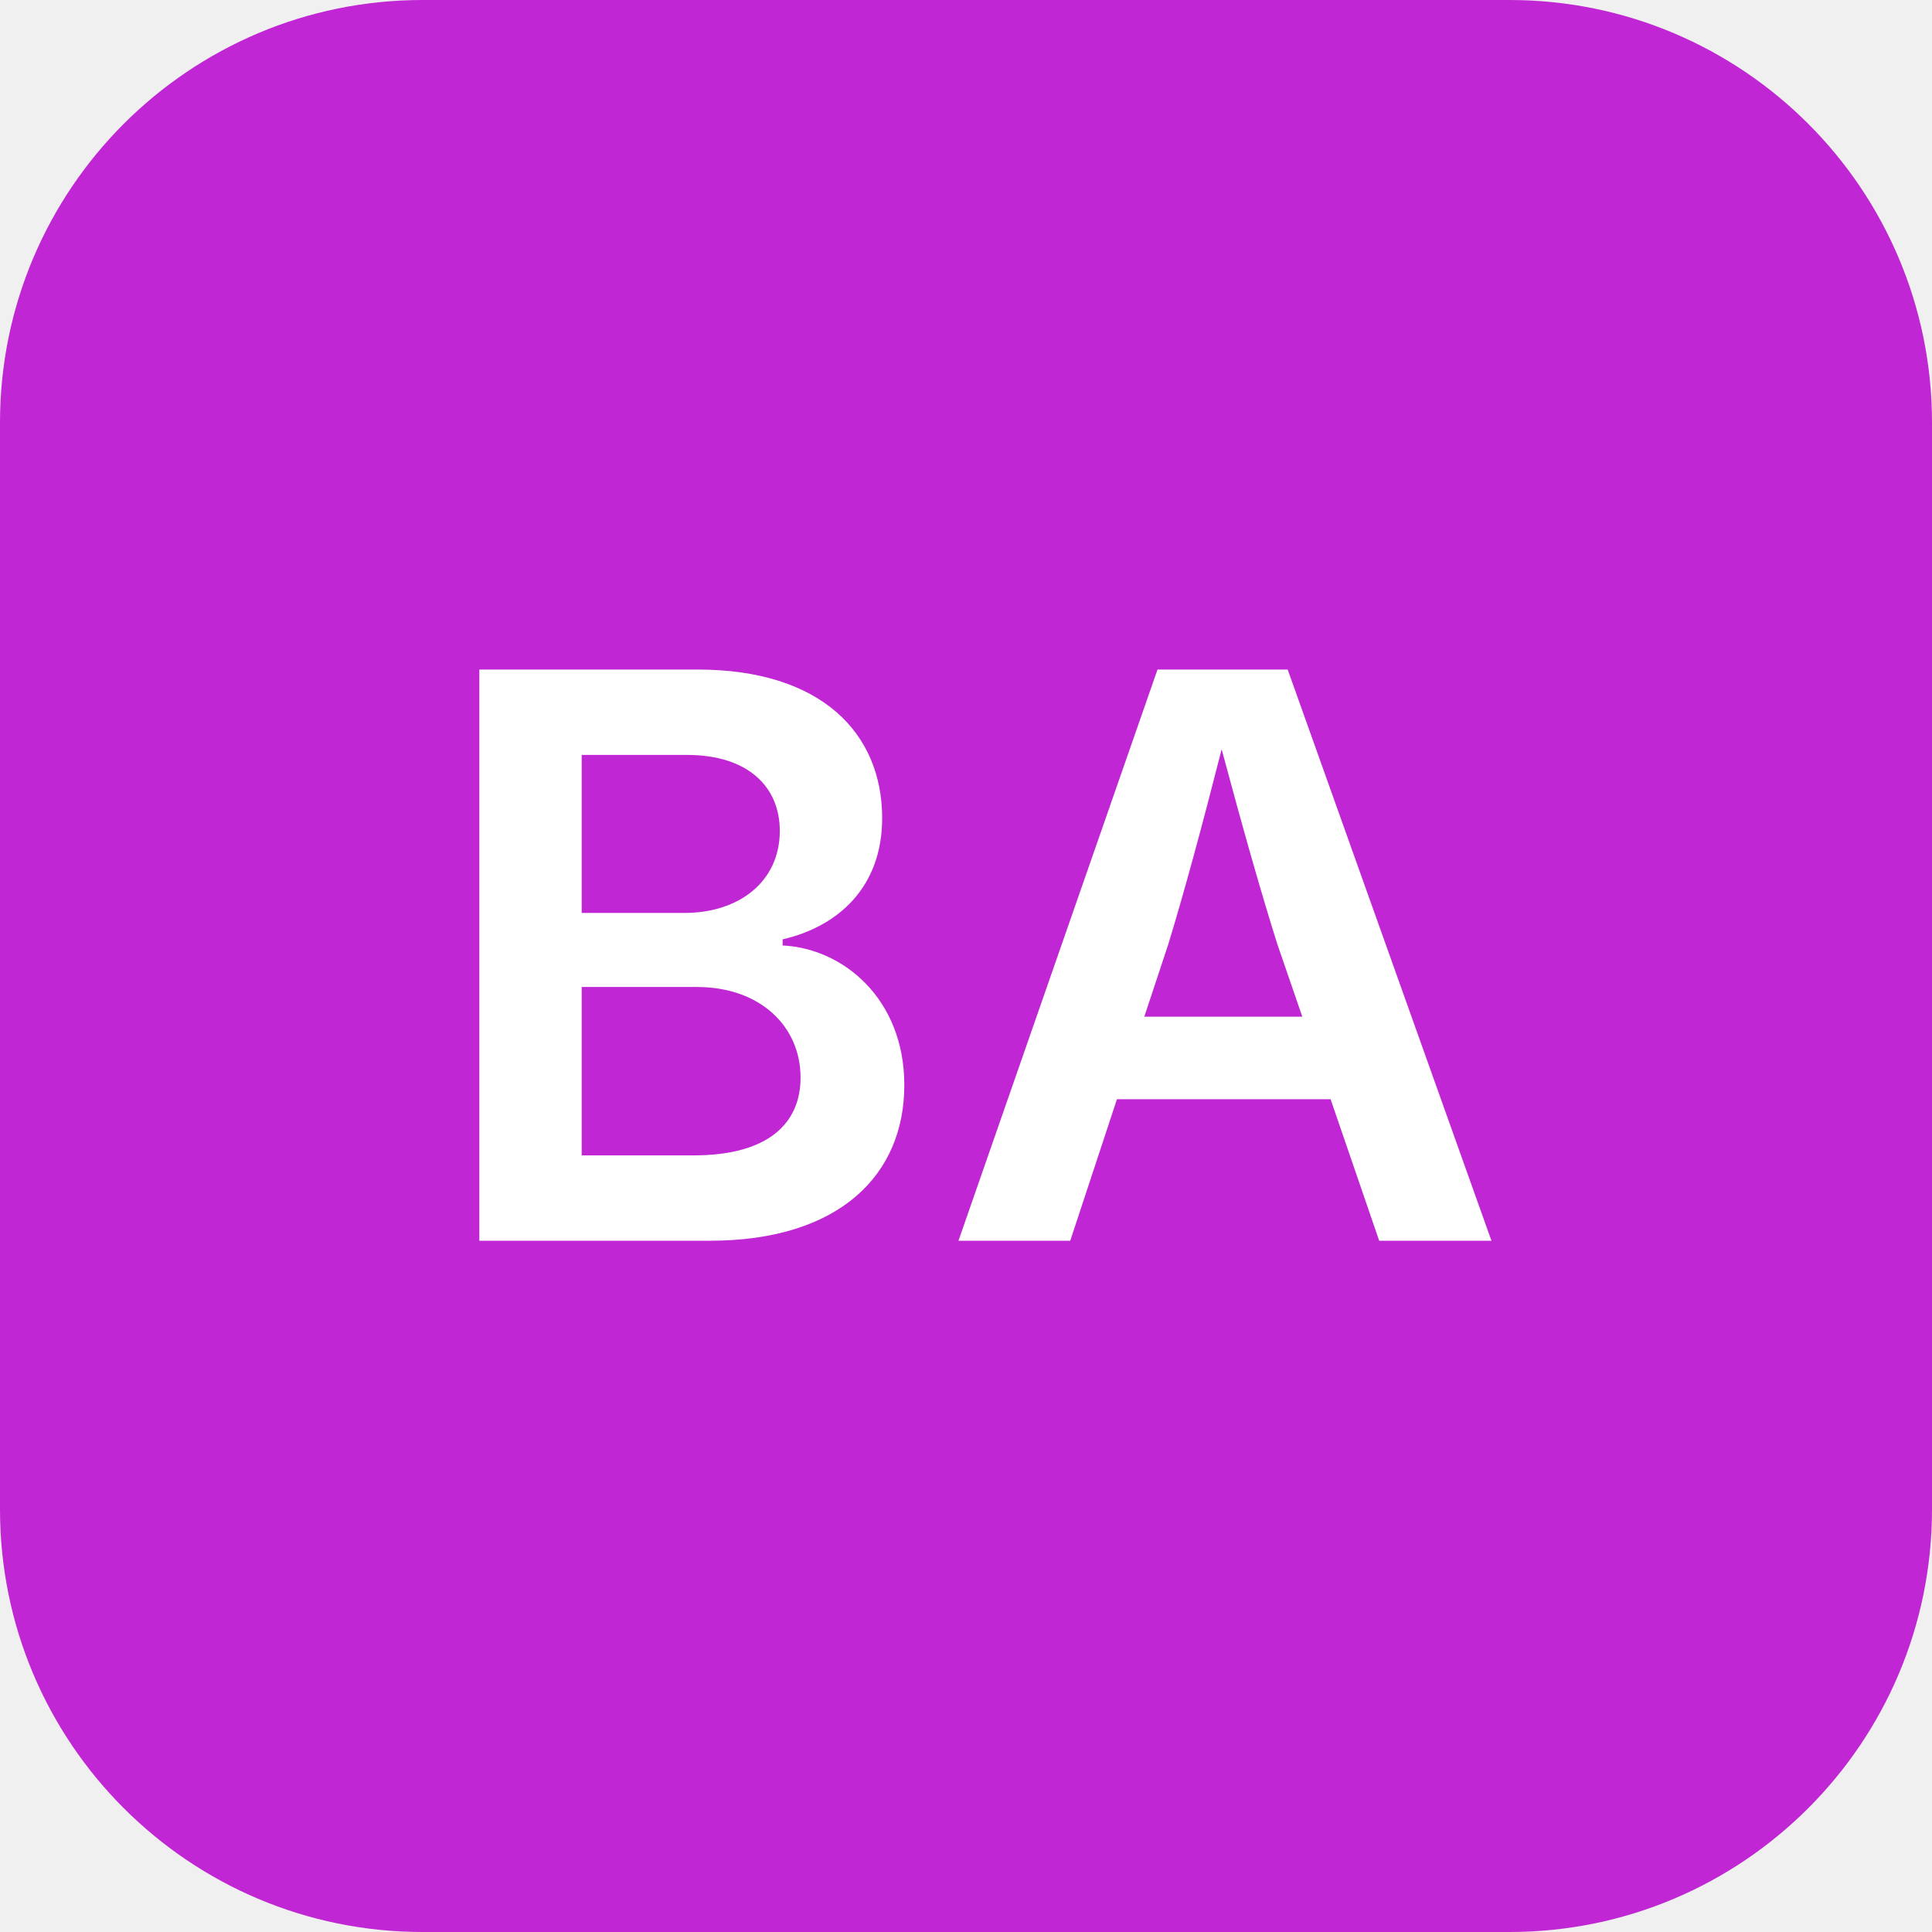
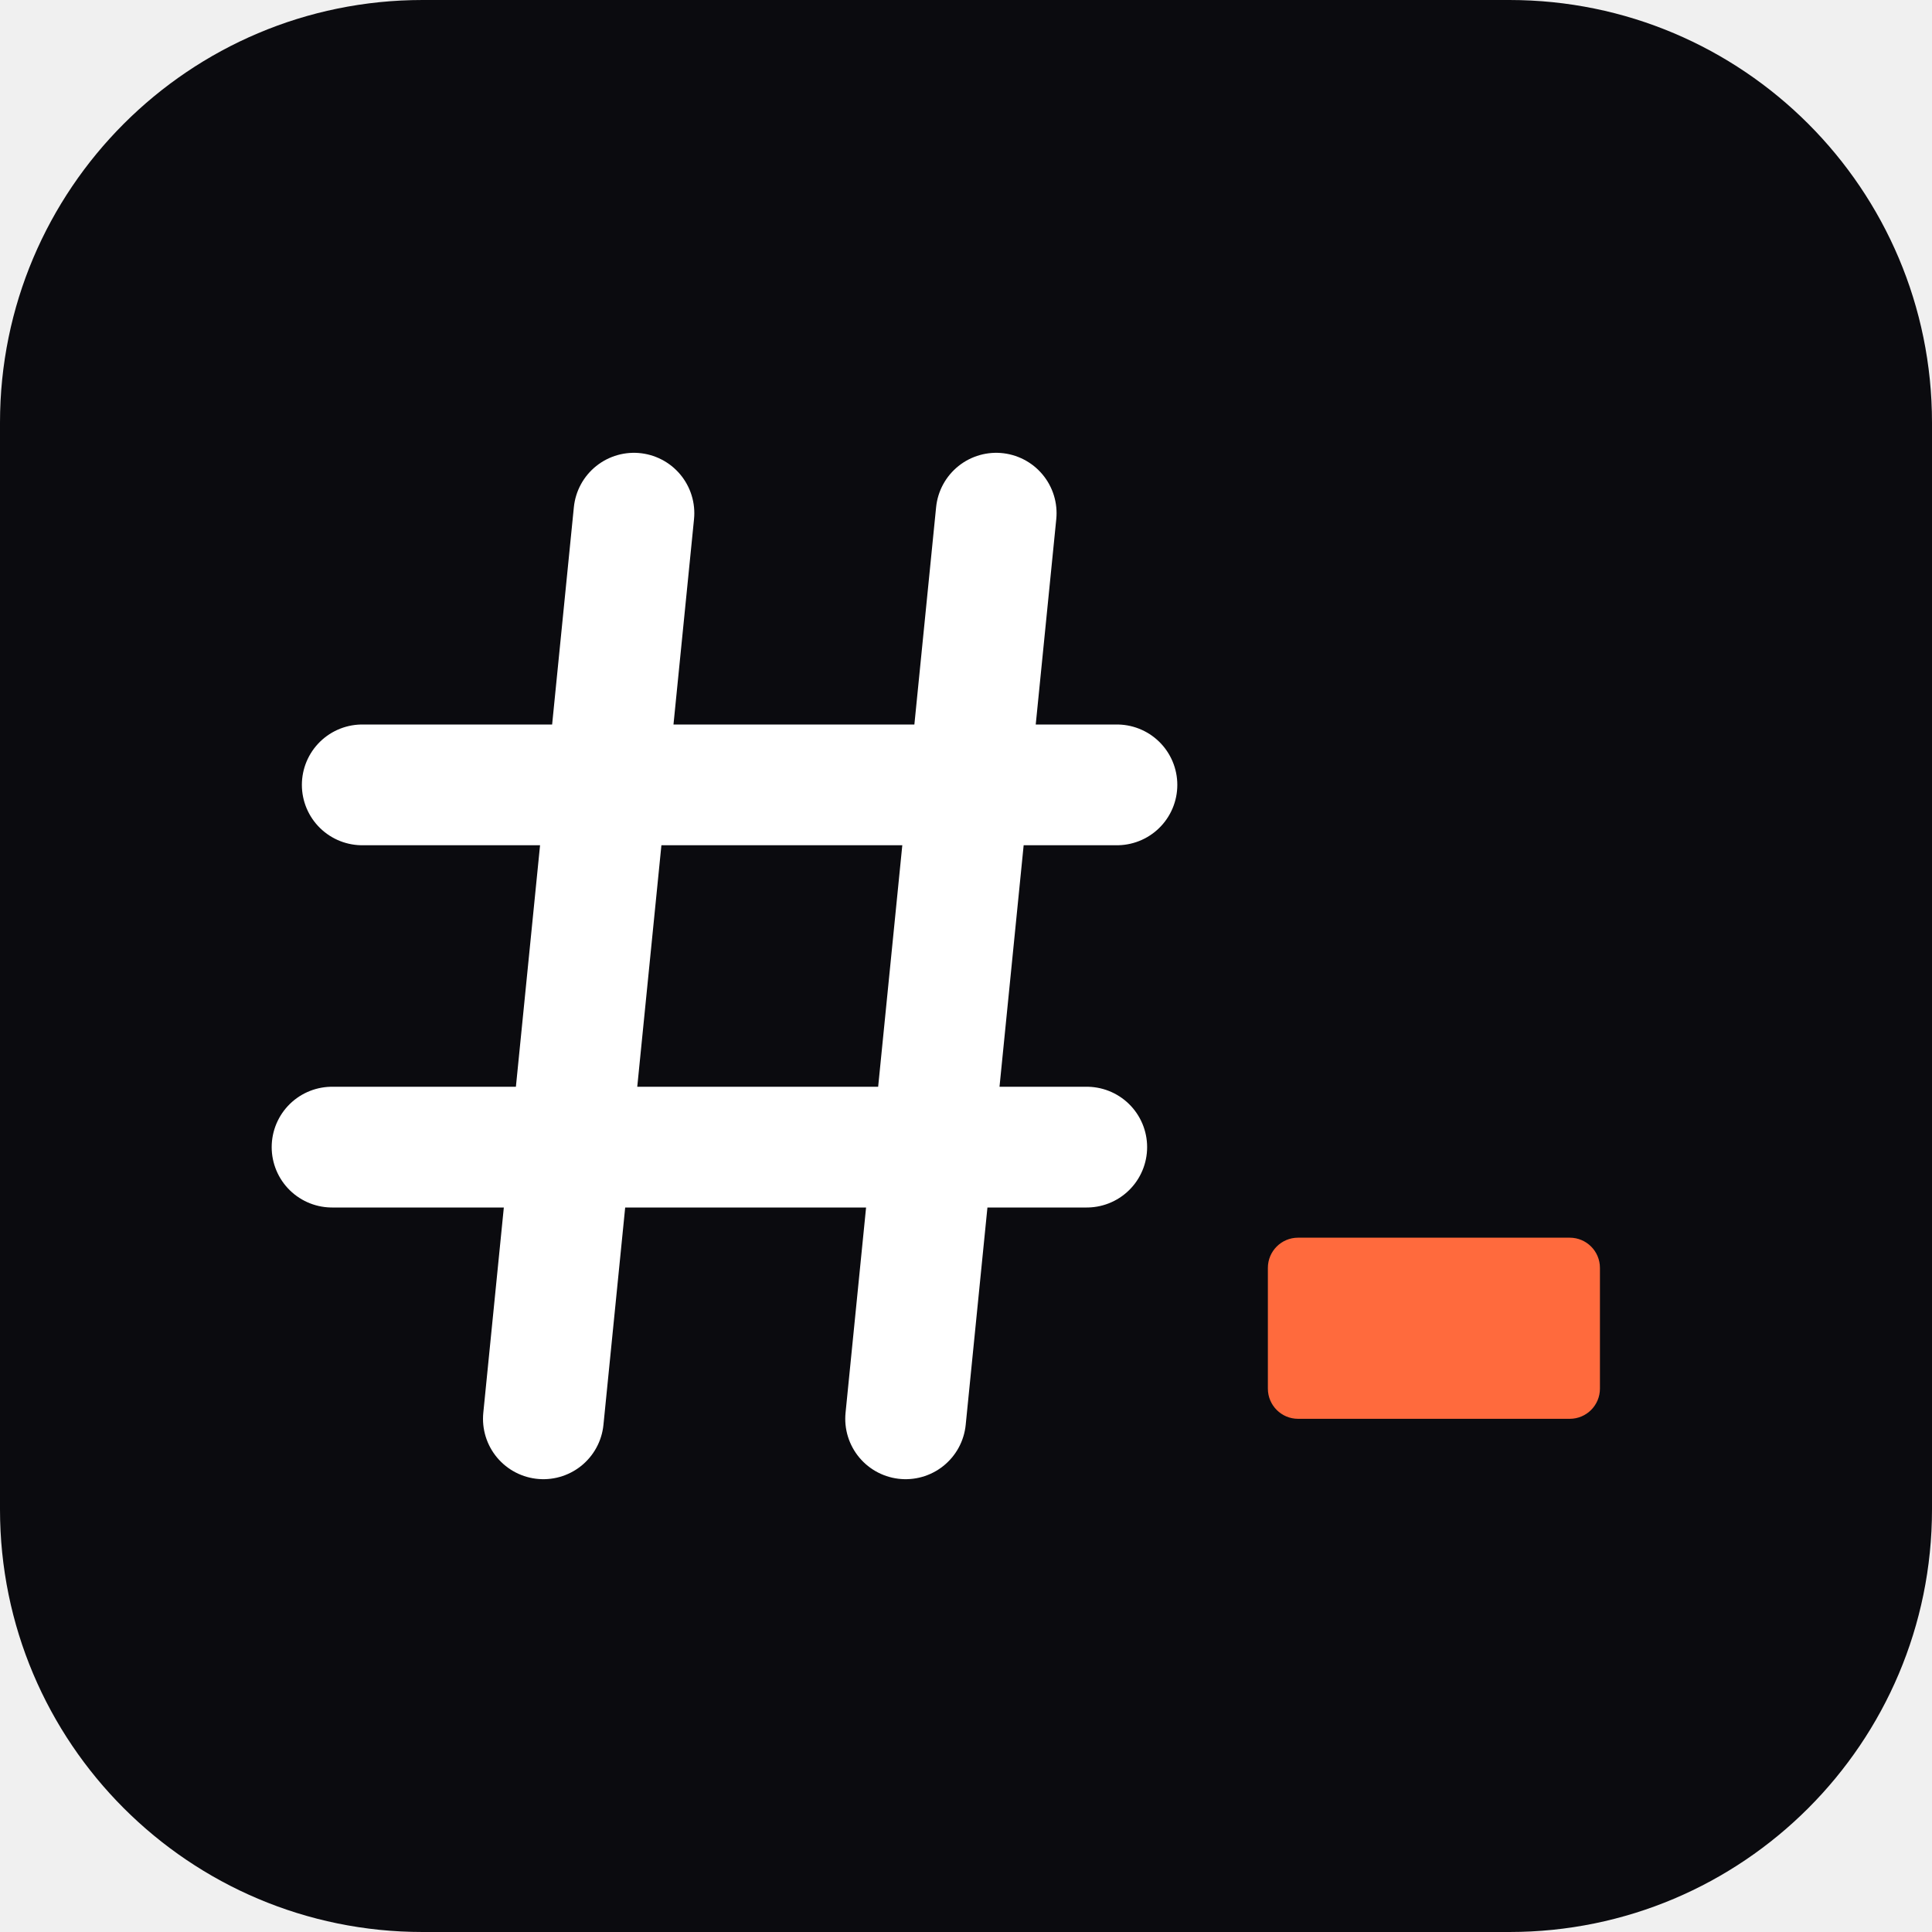
- <svg xmlns="http://www.w3.org/2000/svg" viewBox="0 0 64 64">
-   <rect width="64" height="64" rx="14" fill="#c026d3" />
-   <text x="32" y="32" dy="0.35em" text-anchor="middle" font-family="ui-sans-serif, system-ui, -apple-system, sans-serif" font-size="26" font-weight="600" fill="#ffffff">BA</text>
+ <svg xmlns="http://www.w3.org/2000/svg" viewBox="0 0 128 128">
+   <rect width="128" height="128" rx="28" fill="#0B0B0F" />
+   <g stroke="#FFFFFF" stroke-width="8" stroke-linecap="round">
+     <path d="M42 34 36 94M66 34 60 94M24 52h50M22 76h50" />
+   </g>
+   <rect x="84" y="82" width="22" height="12" rx="2" fill="#FF6A3D" />
</svg>
